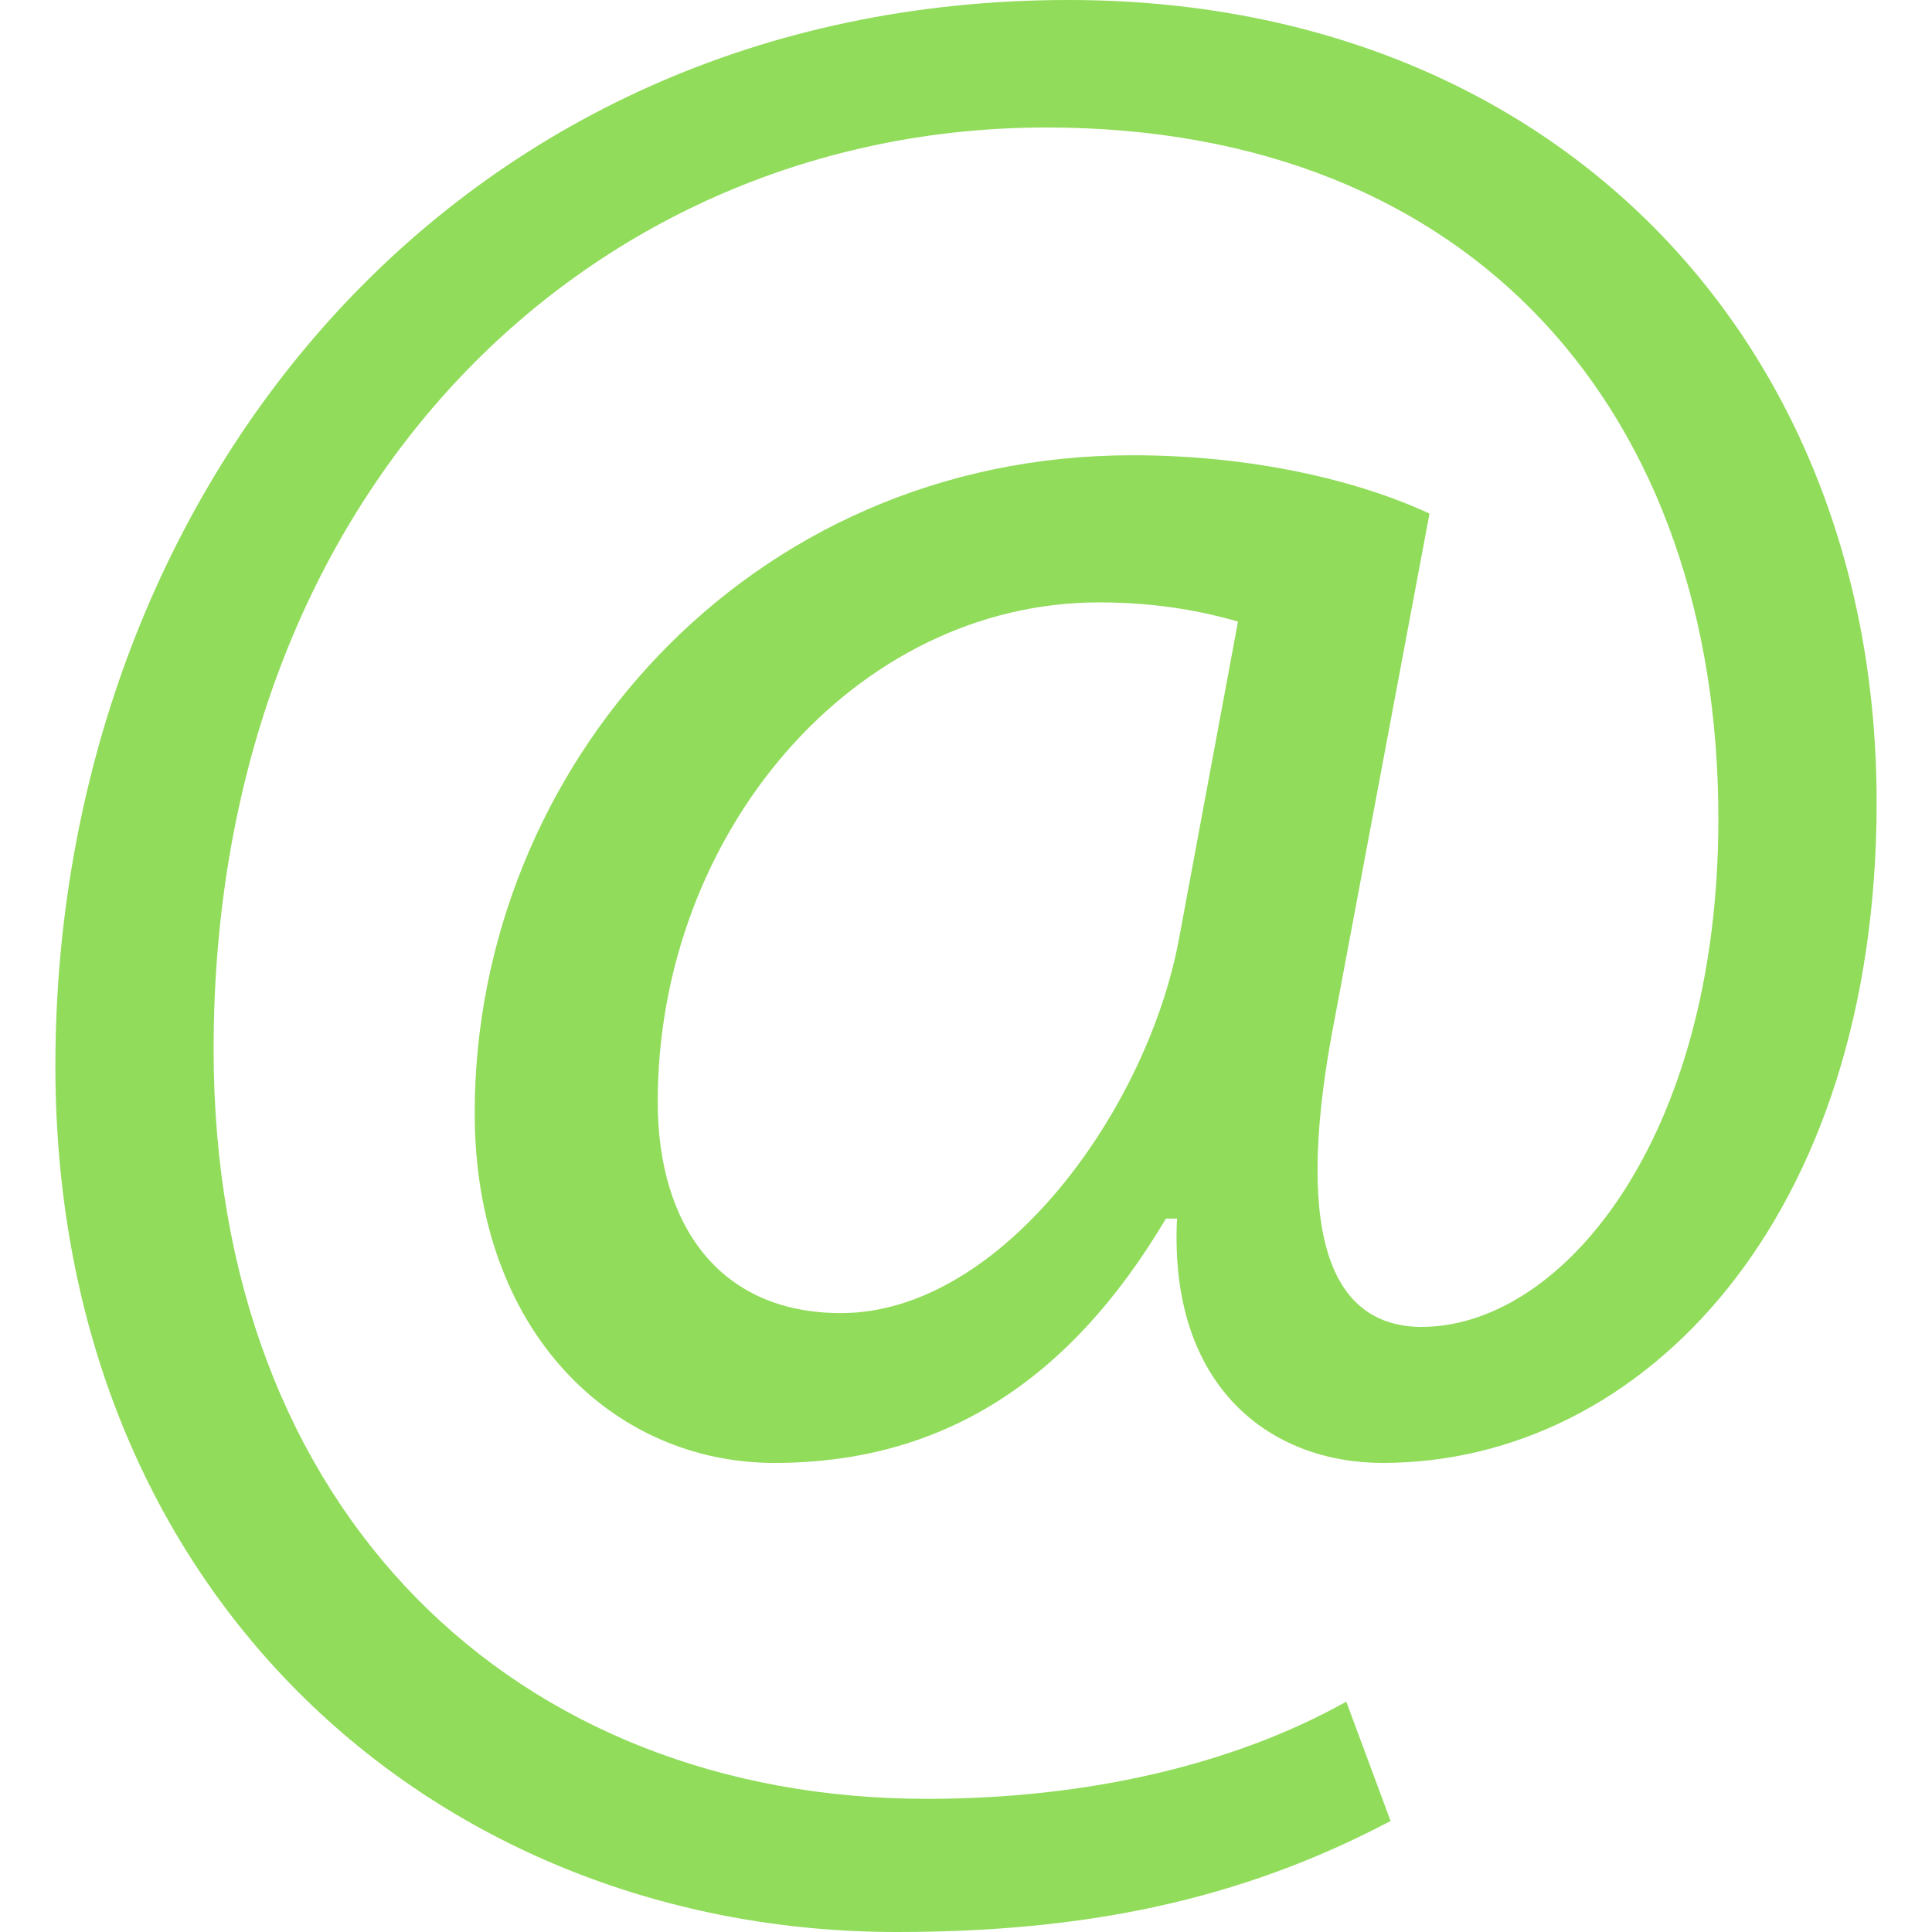
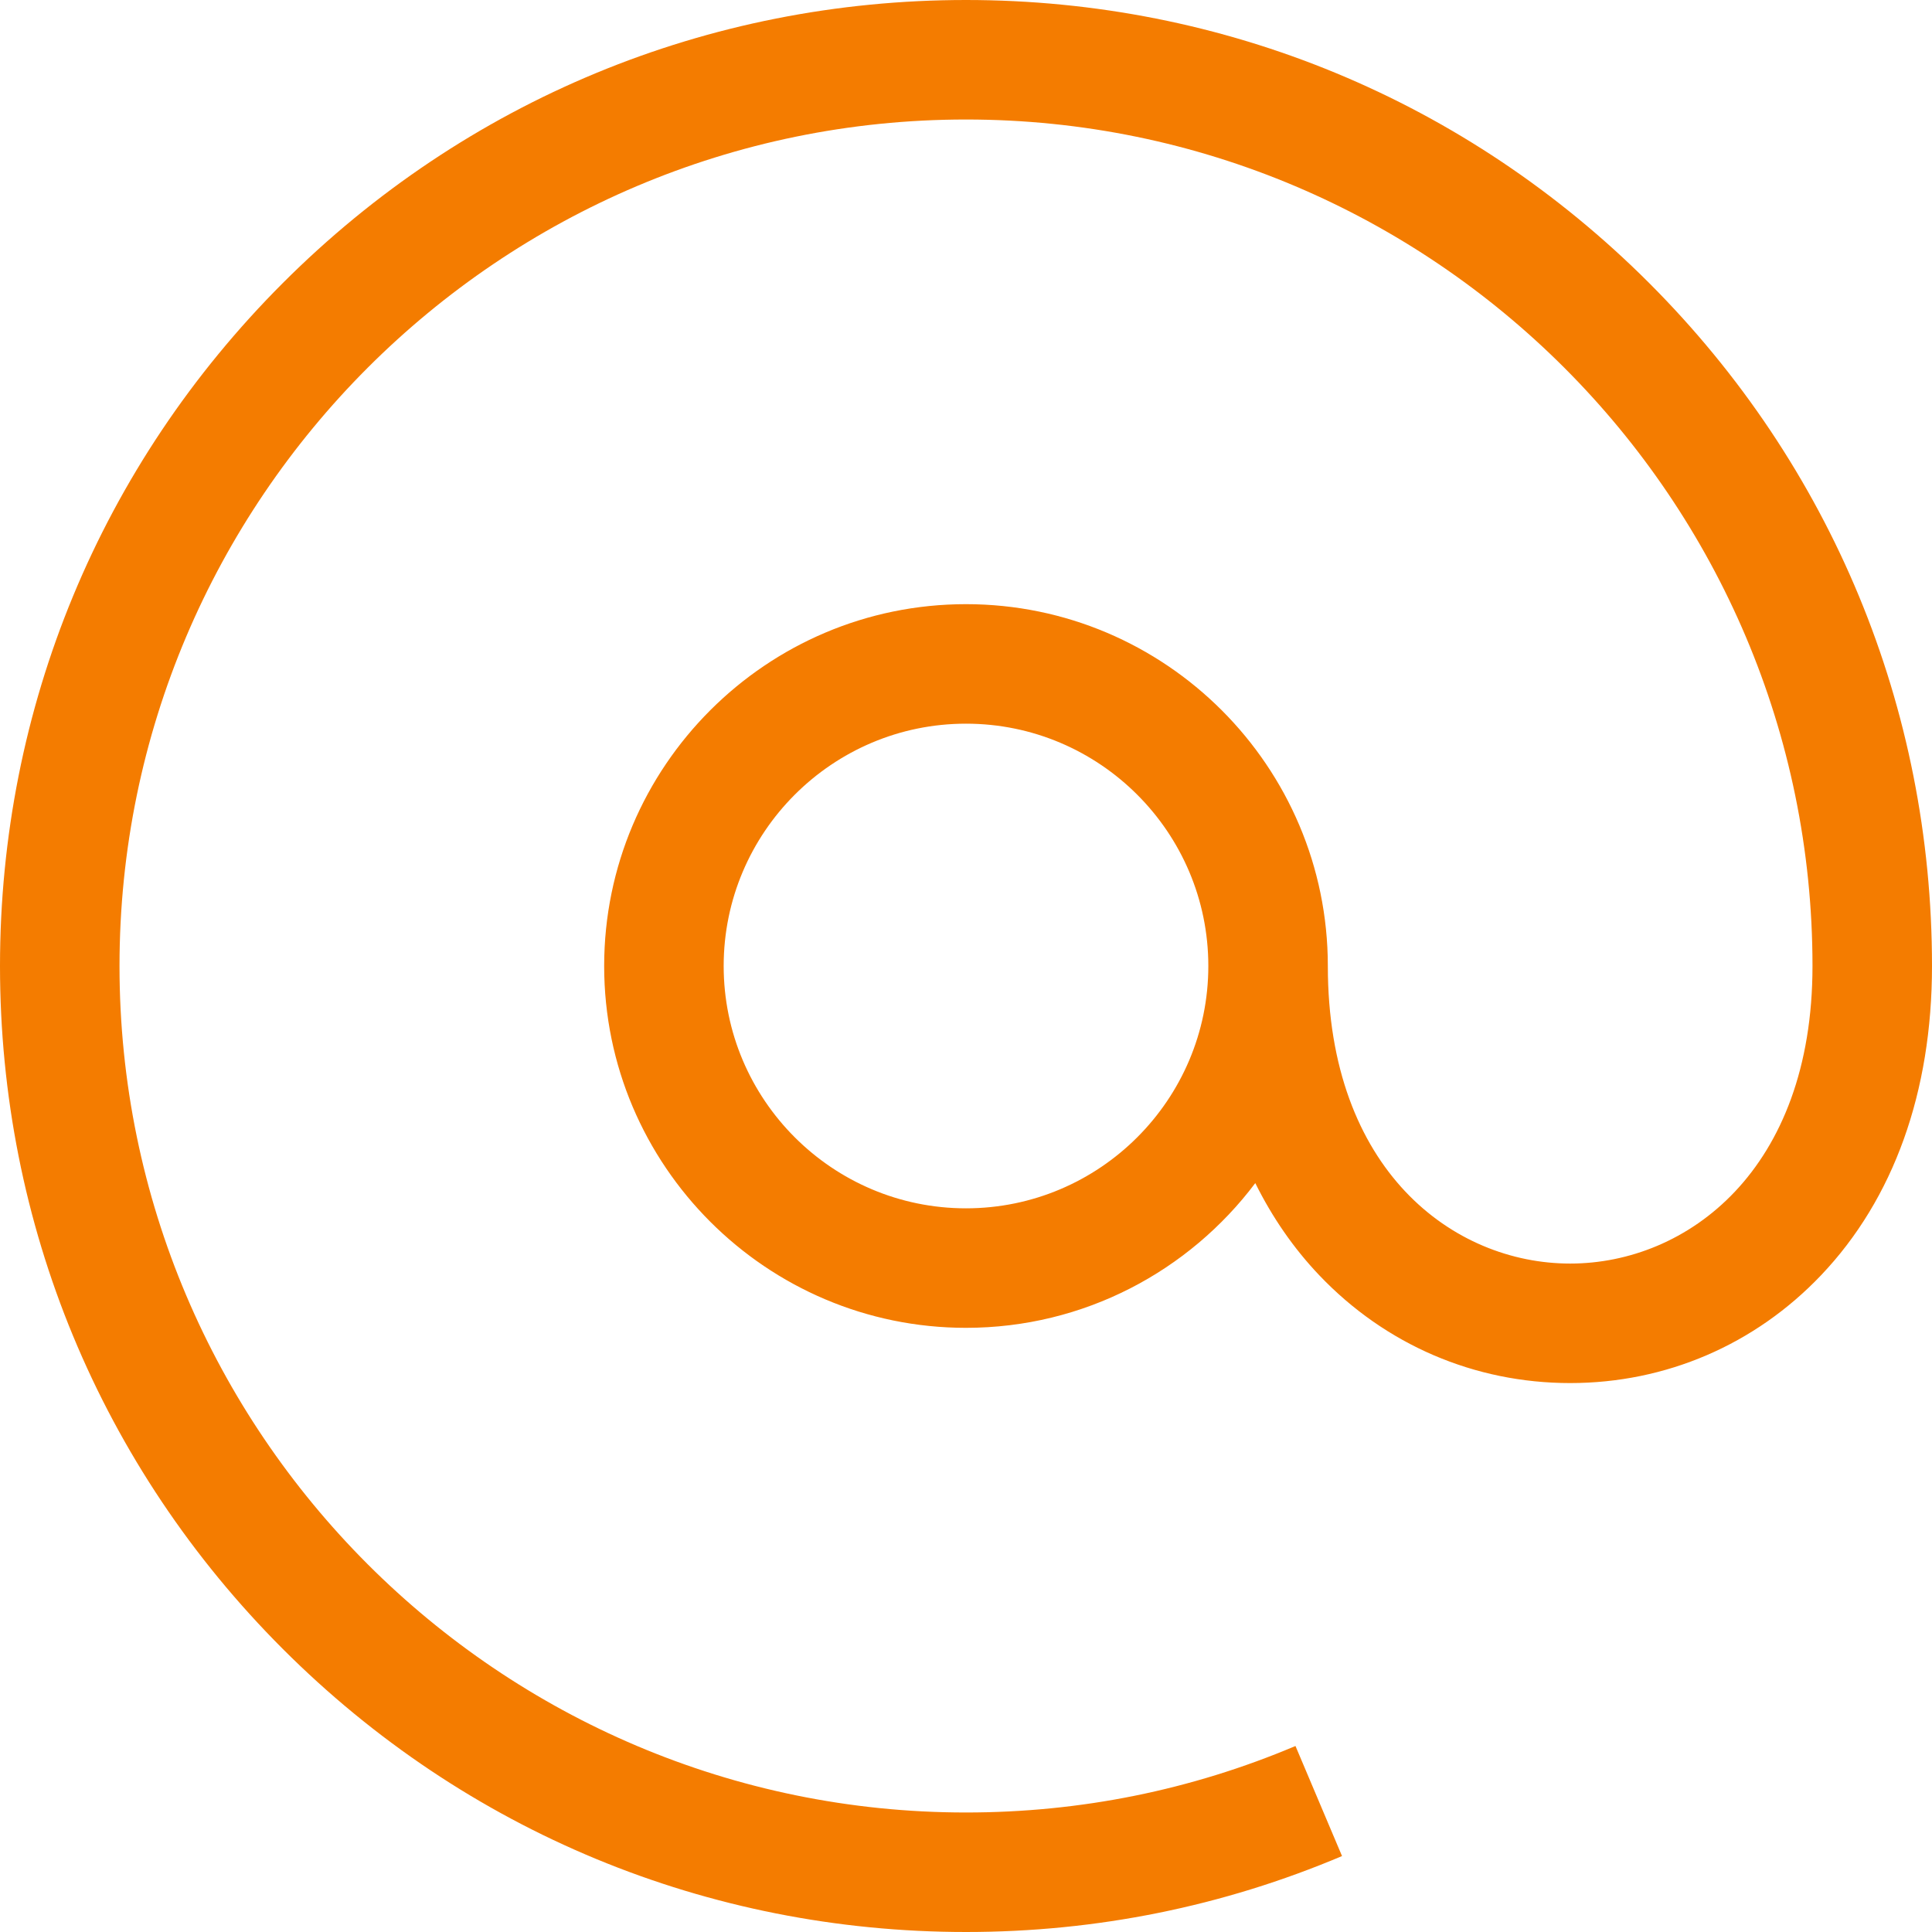
- <svg xmlns="http://www.w3.org/2000/svg" version="1.1" id="Capa_1" x="0px" y="0px" width="512px" height="512px" viewBox="0 0 288.937 288.938" style="enable-background:new 0 0 288.937 288.938;" xml:space="preserve">
+ <svg xmlns="http://www.w3.org/2000/svg" version="1.1" id="Layer_1" x="0px" y="0px" viewBox="0 0 485 485" style="enable-background:new 0 0 485 485;" xml:space="preserve" width="512px" height="512px" class="">
  <g>
-     <g>
-       <path d="M207.967,272.338c-22.815,12.03-46.076,16.6-73.897,16.6c-68.084,0-125.788-49.793-125.788-129.508    C8.283,73.9,67.641,0,159.833,0c72.241,0,120.822,50.642,120.822,119.973c0,62.272-34.88,98.811-73.899,98.811    c-16.634,0-31.976-11.219-30.729-36.538h-1.658c-14.535,24.507-33.636,36.538-58.549,36.538c-24.07,0-44.826-19.533-44.826-52.325    c0-51.485,40.669-98.373,98.373-98.373c17.846,0,33.639,3.717,44.418,8.723l-14.096,75.12    c-6.221,31.575-1.258,46.11,12.443,46.511c21.19,0.406,44.857-27.824,44.857-75.993c0-60.176-36.138-103.381-100.506-103.381    c-67.644,0-124.538,53.58-124.538,137.861c0,69.337,45.267,112.096,106.687,112.096c23.667,0,45.676-4.997,62.71-14.535    L207.967,272.338z M185.146,92.964c-4.156-1.218-11.224-2.876-20.762-2.876c-36.538,0-66.02,34.448-66.02,74.717    c0,18.286,9.129,31.575,27.415,31.575c24.07,0,46.073-30.729,50.642-56.494L185.146,92.964z" fill="#91DC5A" />
-     </g>
+     <path d="M413.974,71.026C368.171,25.225,307.274,0,242.5,0S116.829,25.225,71.026,71.026C25.225,116.829,0,177.726,0,242.5  s25.225,125.671,71.026,171.474C116.829,459.775,177.726,485,242.5,485c32.731,0,64.491-6.414,94.397-19.063l-11.688-27.63  C299.022,449.384,271.194,455,242.5,455C125.327,455,30,359.673,30,242.5S125.327,30,242.5,30S455,125.327,455,242.5  c0,51.323-31.534,74.699-60.834,74.699c-29.299,0-60.833-23.375-60.833-74.699c0-50.086-40.747-90.833-90.833-90.833  s-90.833,40.748-90.833,90.833s40.747,90.833,90.833,90.833c29.655,0,56.034-14.286,72.622-36.335  c4.248,8.577,9.594,16.336,16.04,23.113c16.613,17.468,38.988,27.087,63.004,27.087c24.017,0,46.392-9.62,63.005-27.087  C475.377,300.97,485,274.132,485,242.5C485,177.726,459.775,116.829,413.974,71.026z M242.5,303.333  c-33.543,0-60.833-27.29-60.833-60.833s27.29-60.833,60.833-60.833s60.833,27.29,60.833,60.833S276.043,303.333,242.5,303.333z" data-original="#000000" class="active-path" data-old_color="##f47c0fill:##F47C0fill:#000000fill:#000000fill:#000000fill:#000000fill:#000000fill:#000000fill:#000000fill:#000000fill:#000000fill:#000000fill:#000000fill:#000000fill:#000000fill:#000000fill:#000000fill:#000000fill:#000000fill:#000000fill:#000000fill:#000000fill:#000000fill:#000000fill:#000000fill:#000000fill:#000000fill:#000000fill:#000000fill:#000000fill:#000000fill:#000000fill:#000000fill:#000000fill:#f47c00fill:#F47C00fill:#000000fill:#000000fill:#000000fill:#000000fill:#000000fill:#000000fill:#000000fill:#000000fill:#000000fill:#000000fill:#000000fill:#000000fill:#000000fill:#000000fill:#000000fill:#000000fill:#000000fill:#000000fill:#000000fill:#000000fill:#000000fill:#000000fill:#000000fill:#000000fill:#000000fill:#000000fill:#000000fill:#000000fill:#000000fill:#000000fill:#000000fill:#000000fill:#000000fill:#000000fill:#000000fill:#000000fill:#000000fill:#000000fill:#000000fill:#000000fill:#000000fill:#000000fill:#000000fill:#000000fill:#000000fill:#000000fill:#000000fill:#000000fill:#000000fill:#000000fill:#000000fill:#000000fill:#000000fill:#000000fill:#000000fill:#000000fill:#000000fill:#000000fill:#000000fill:#000000fill:#000000fill:#000000fill:#000000fill:#000000fill:#000000fill:#000000fill:#000000fill:#000000fill:#000000fill:#000000" fill="#f47c00" />
  </g>
-   <g>
- </g>
-   <g>
- </g>
-   <g>
- </g>
-   <g>
- </g>
-   <g>
- </g>
-   <g>
- </g>
-   <g>
- </g>
-   <g>
- </g>
-   <g>
- </g>
-   <g>
- </g>
-   <g>
- </g>
-   <g>
- </g>
-   <g>
- </g>
-   <g>
- </g>
-   <g>
- </g>
</svg>
